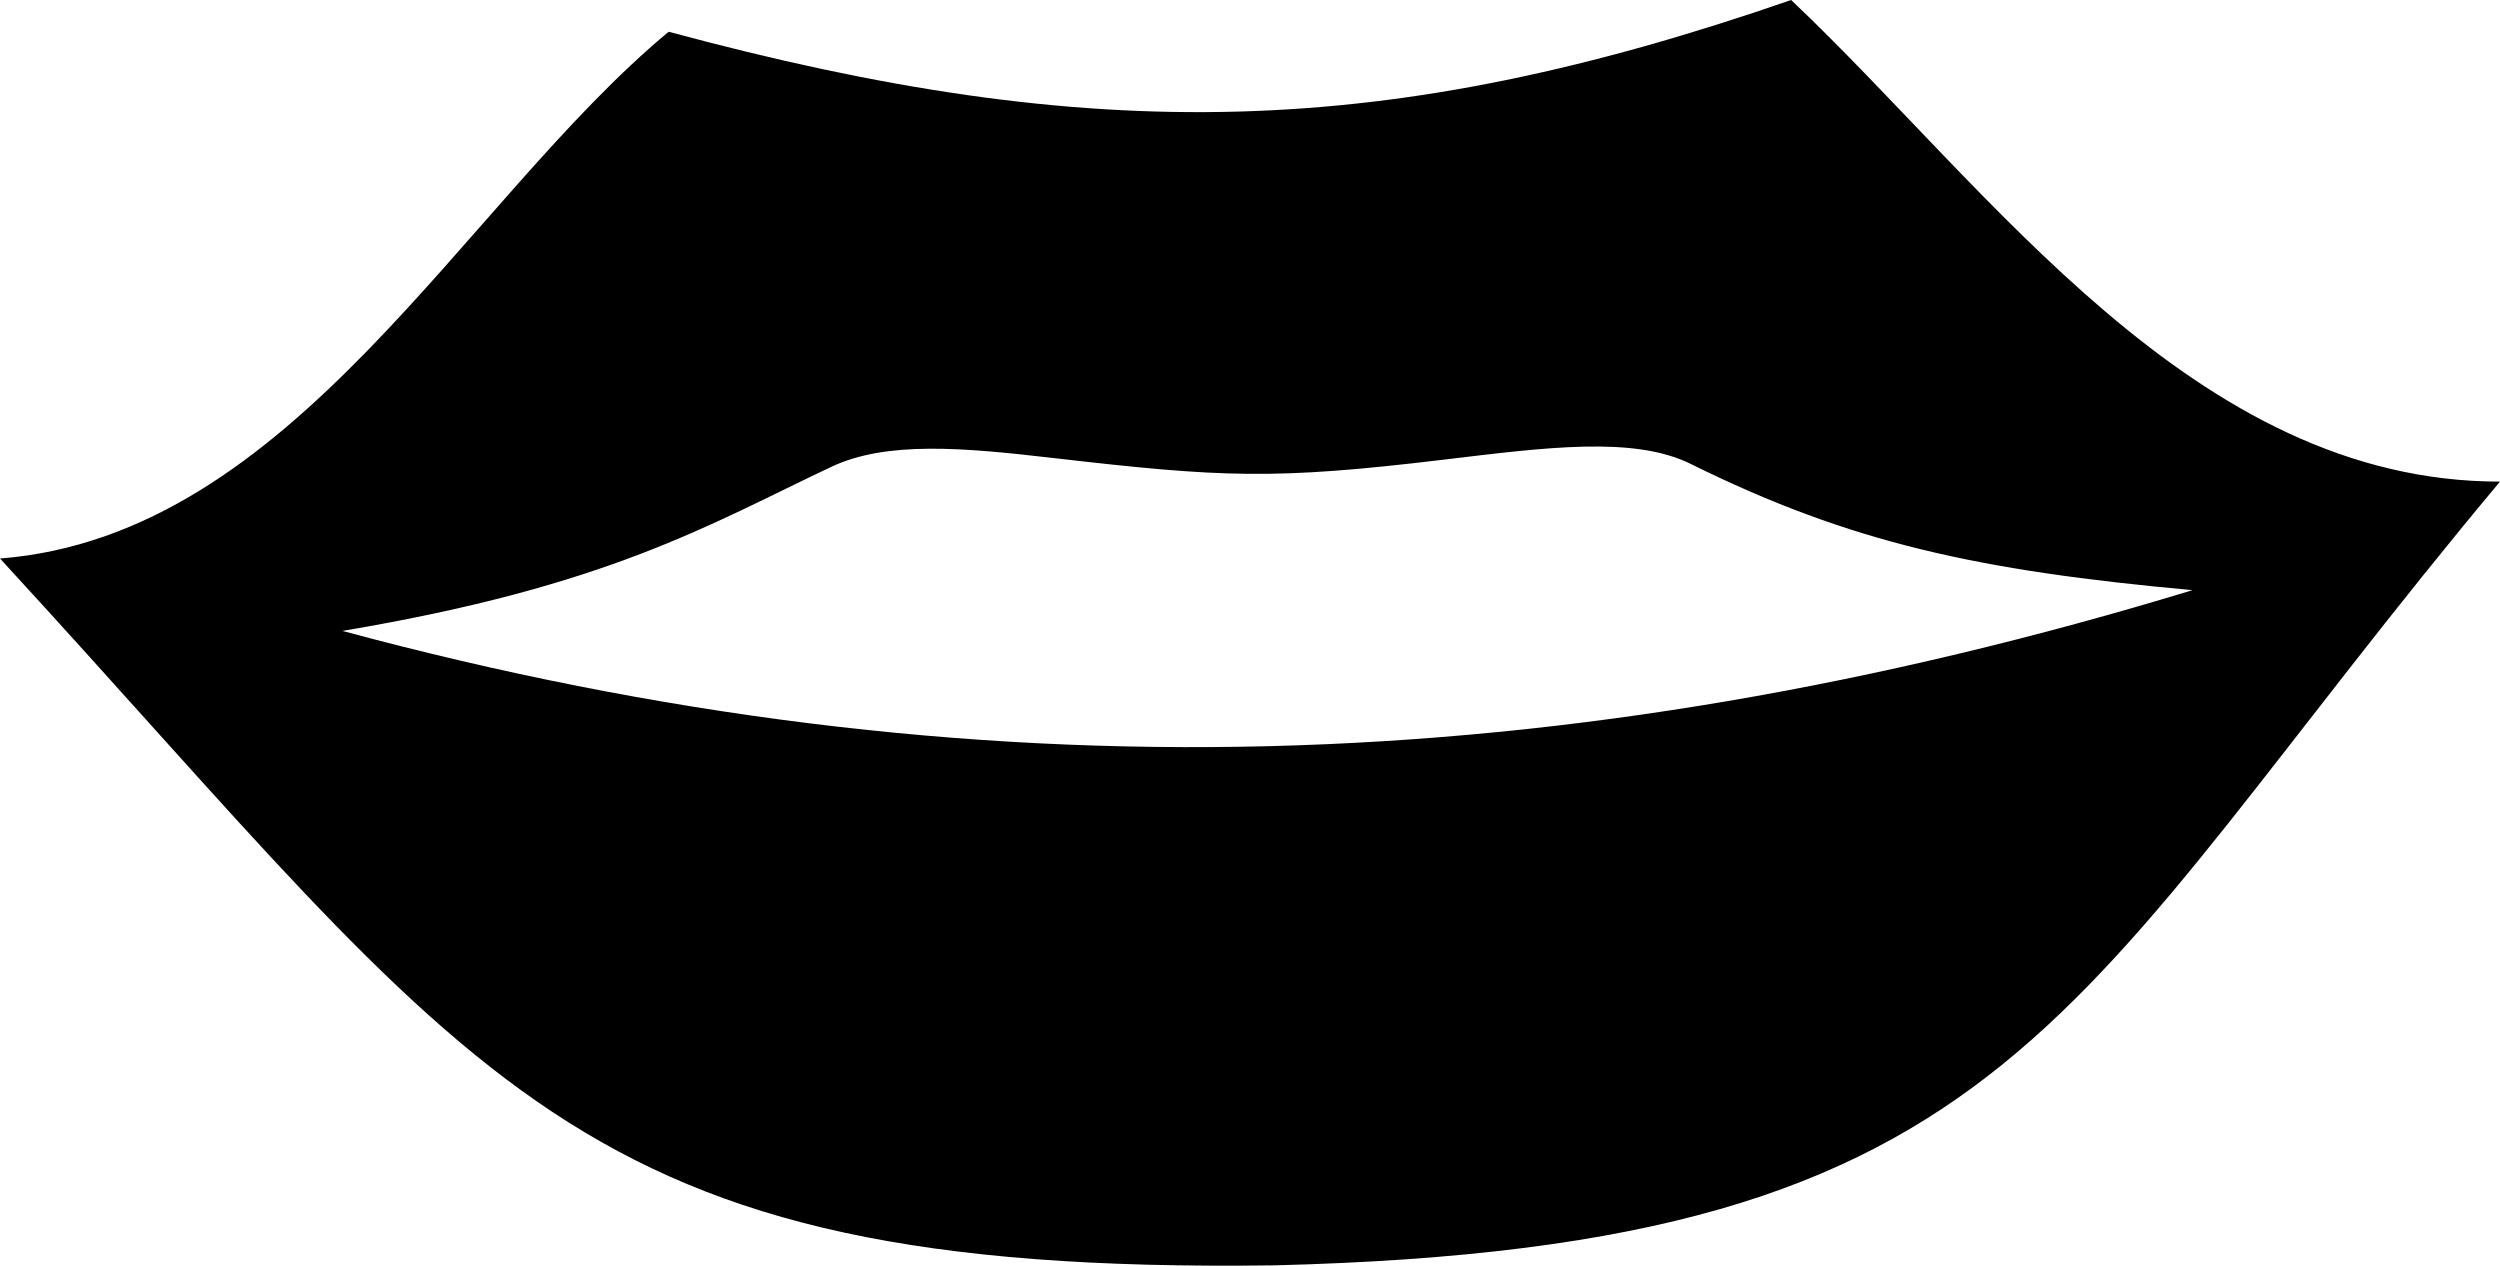
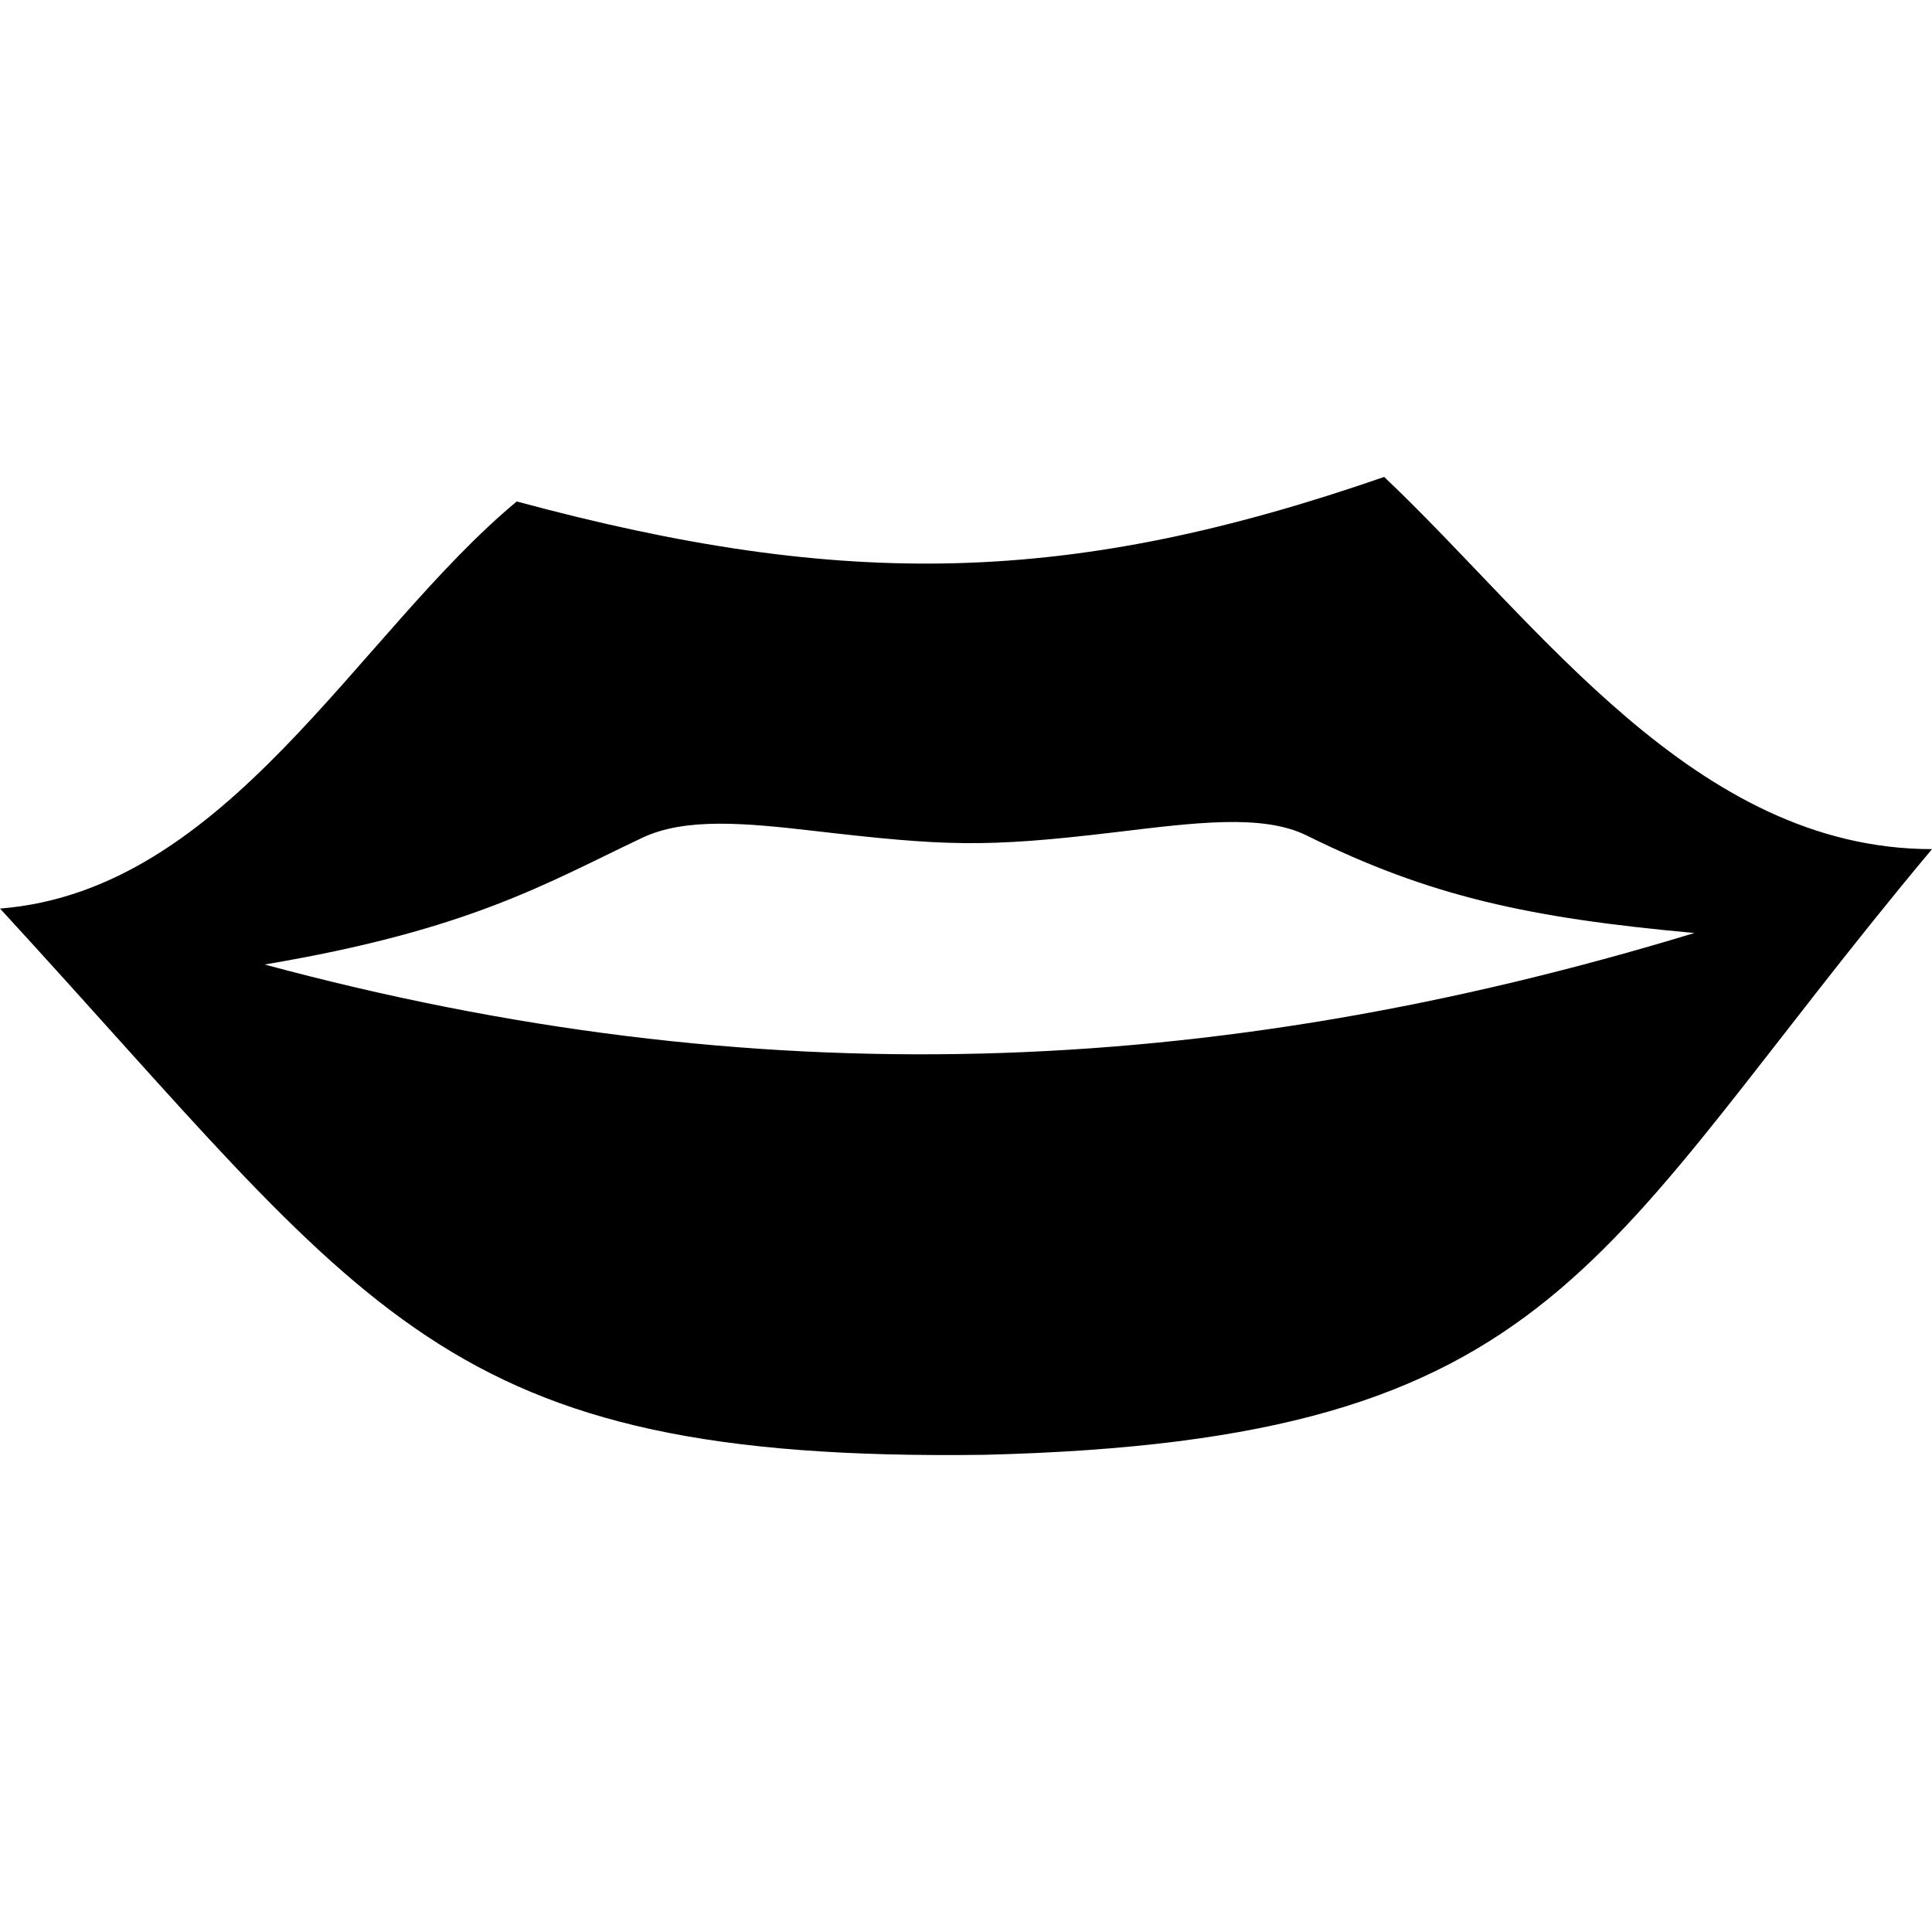
- <svg xmlns="http://www.w3.org/2000/svg" width="558.91" height="282.963" viewBox="0 0 558.91 282.963">
+ <svg xmlns="http://www.w3.org/2000/svg" width="40" height="40" viewBox="0 0 558.91 282.963">
  <g transform="translate(2419 3707)">
    <path d="M70,263.93c65.766-5.164,103.38-79.465,149.48-117.77,95.289,25.75,160.56,24.223,250.94-7.094,44.812,42.406,89.953,107.67,158.48,107.67-98.48,117.7-106.43,171.09-274.16,175.22-158.06,2.09-176.88-40.77-284.75-158.03Zm76.531,16.184c141.49,38.16,273.31,33.59,413.63-9.113-47.848-4.355-76.5-10.559-112.14-28.2-12.8-6.336-32.48-3.7-55.52-.941-37.844,4.527-49.2,3.977-87.141-.41-19.9-2.3-37.129-3.875-49.531,1.988-27.617,13.055-49.789,26.672-109.3,36.68Z" transform="translate(-2488.99 -3846.066)" fill-rule="evenodd" />
  </g>
</svg>
